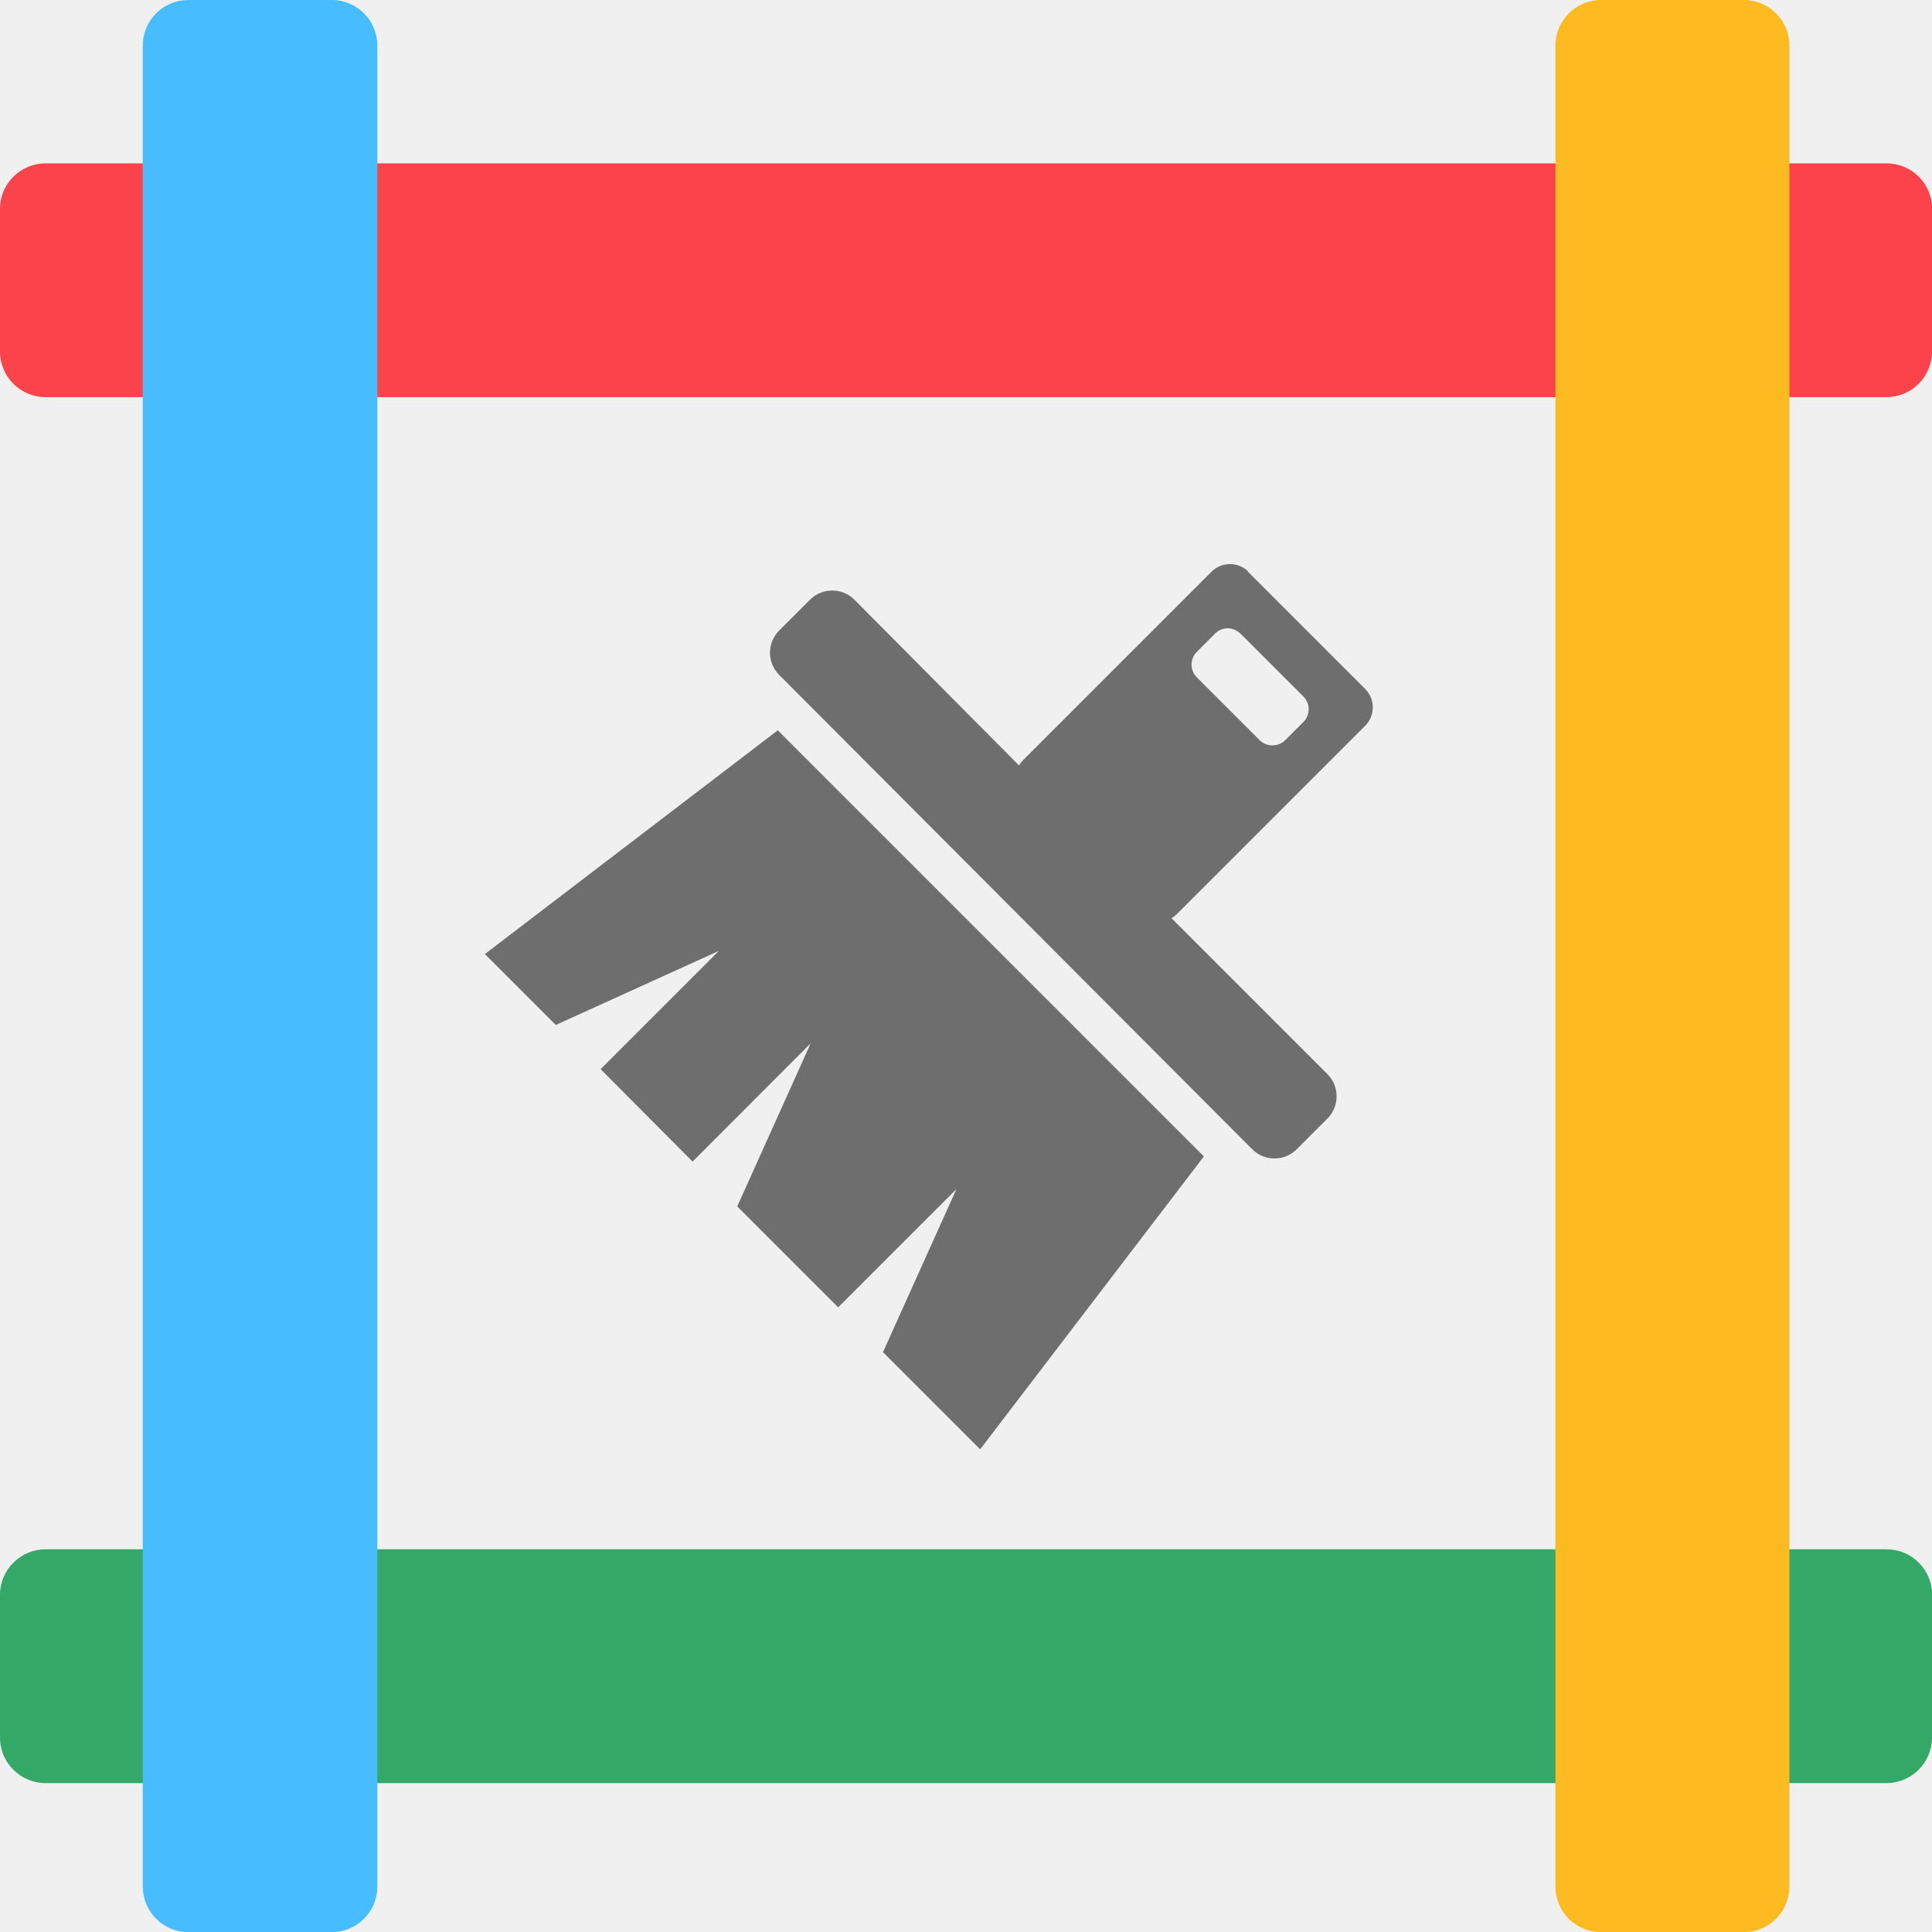
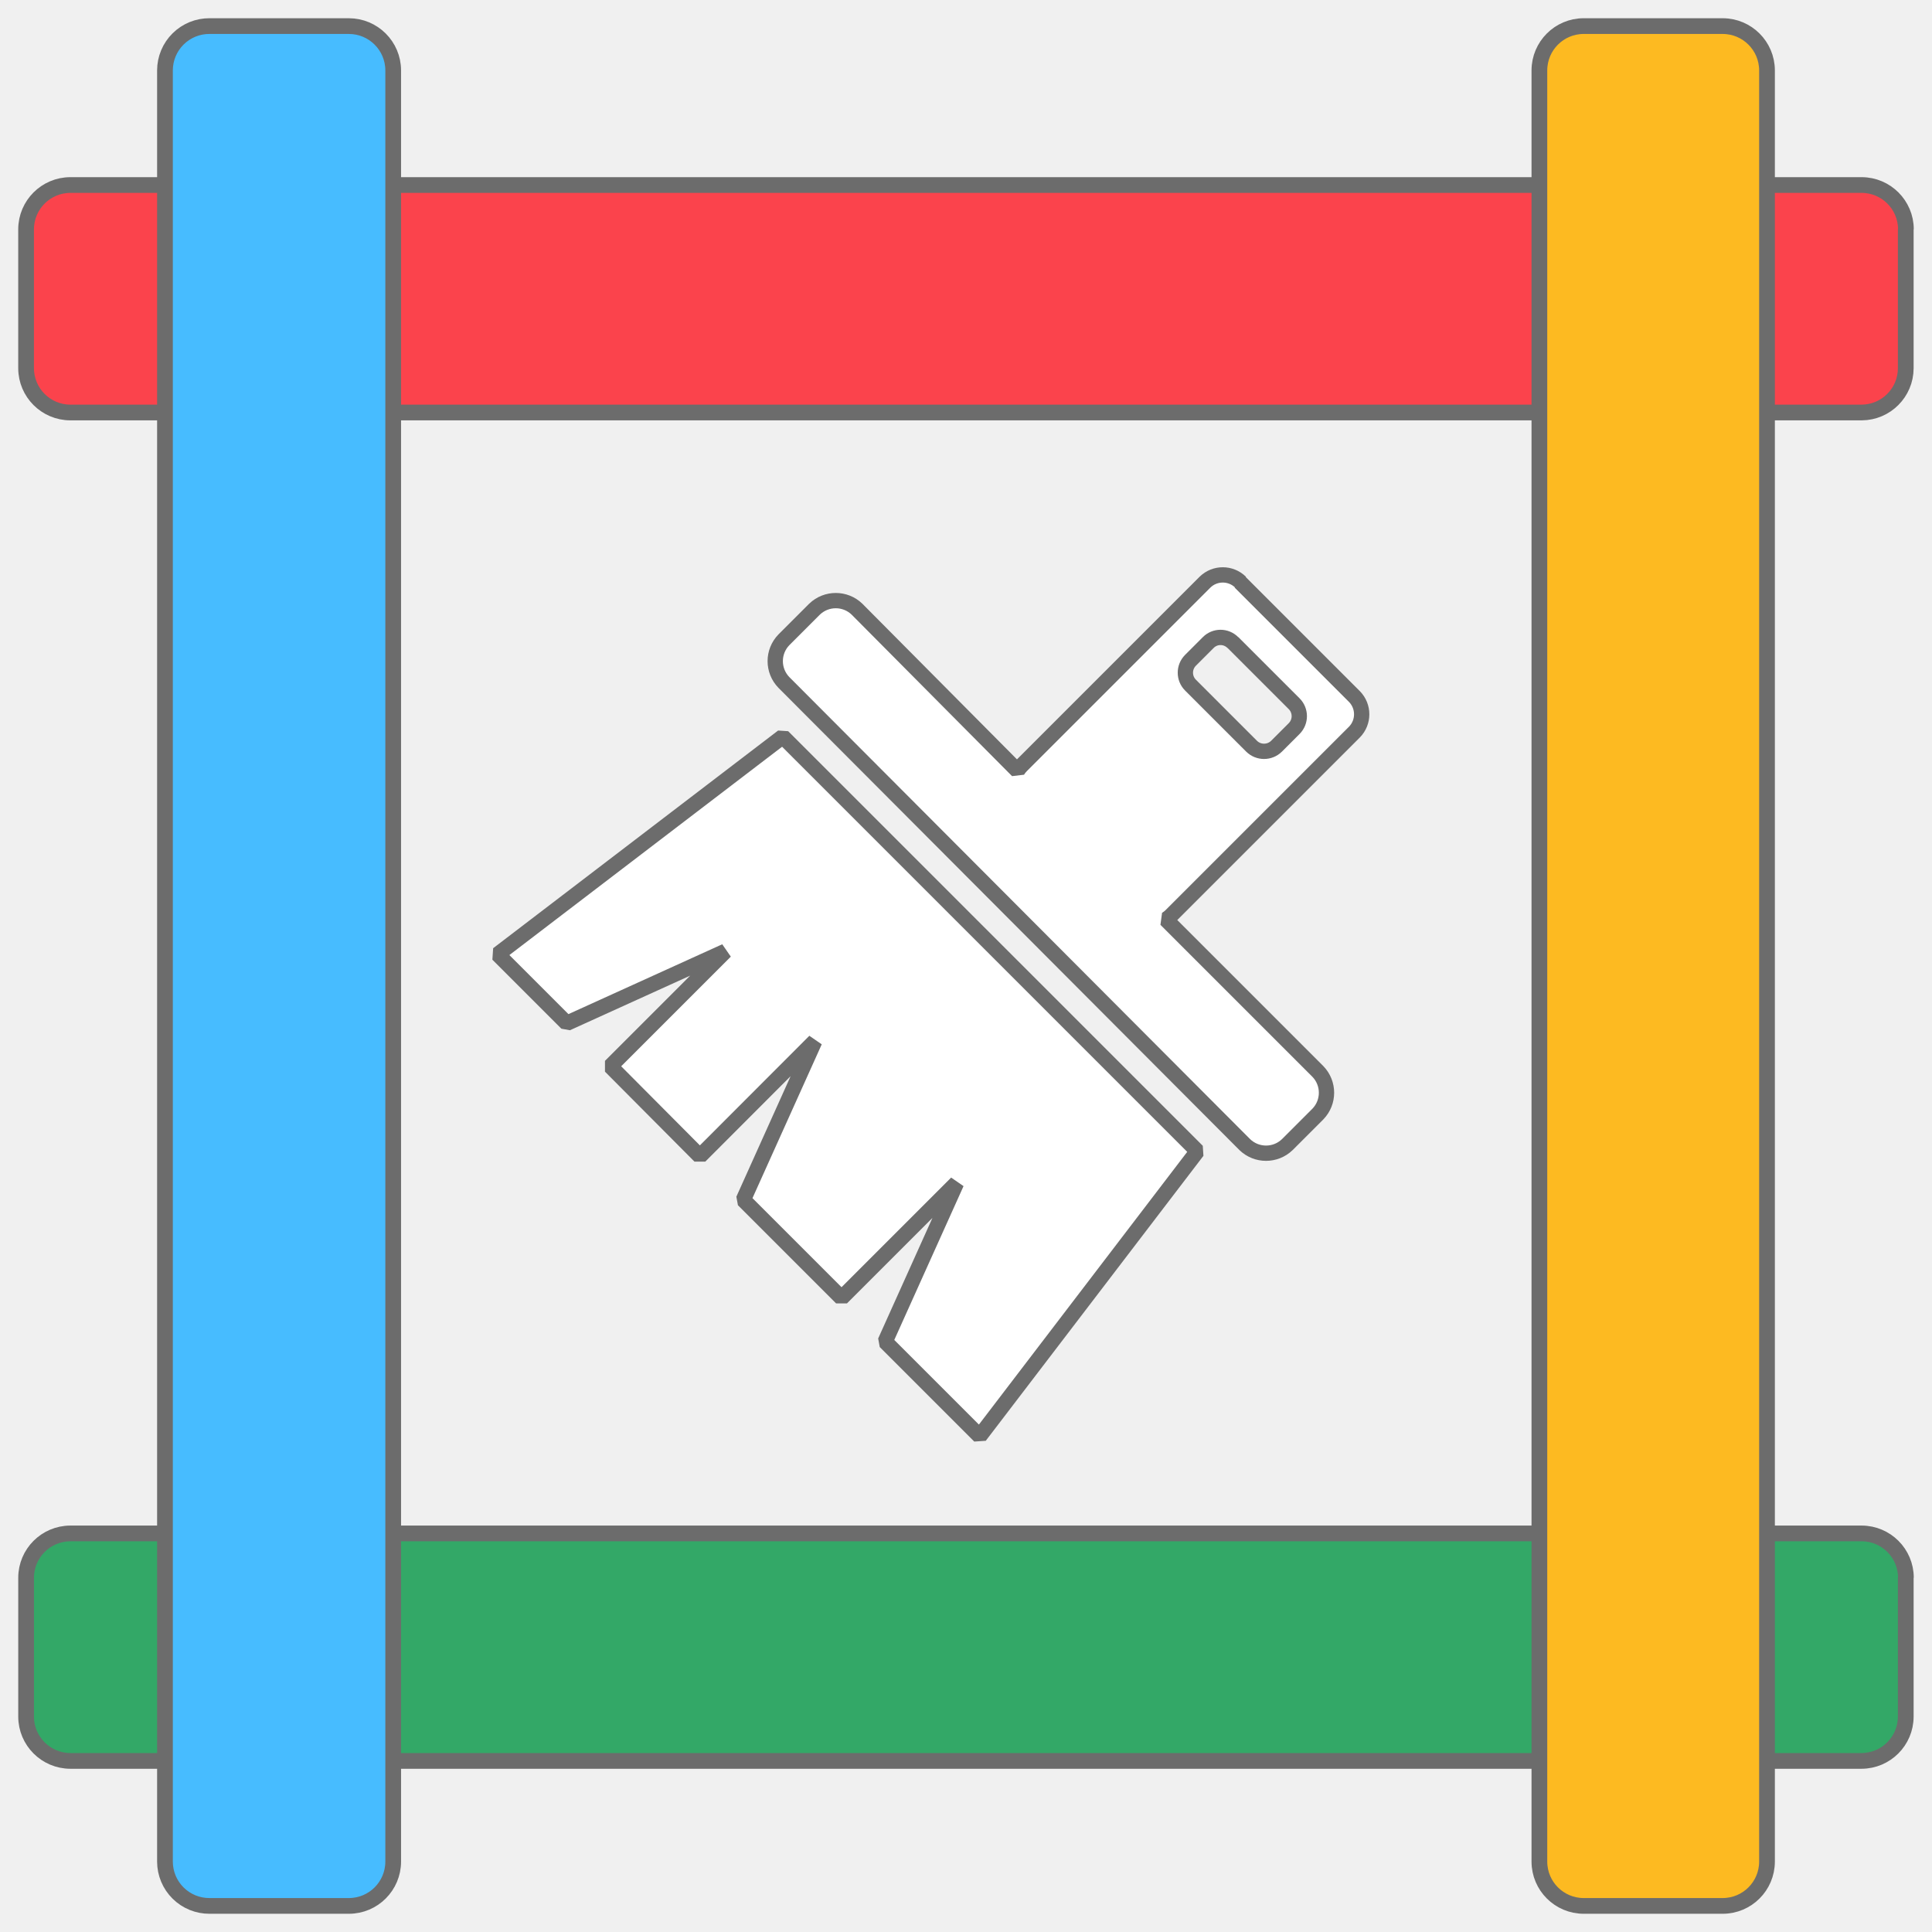
- <svg xmlns="http://www.w3.org/2000/svg" id="Layer_1" data-name="Layer 1" viewBox="0 0 122.88 122.88">
-   <defs>
-     <style>.cls-1{fill:#6e6e6e;}.cls-1,.cls-2,.cls-3,.cls-4,.cls-5{fill-rule:evenodd;}.cls-2{fill:#fb434c;}.cls-3{fill:#33a867;}.cls-4{fill:#47bcff;}.cls-5{fill:#fdba21;}</style>
+ <svg version="1.1" viewBox="0 0 122.88 122.88" data-name="Layer 1" id="Layer_1">
+   <defs id="defs817">
+     <style id="style815">
+       .cls-1 {
+         fill: #ffffff;
+       }
+ 
+       .cls-1,
+       .cls-2,
+       .cls-3,
+       .cls-4,
+       .cls-5 {
+         fill-rule: evenodd;
+       }
+ 
+       .cls-2 {
+         fill: #fb434c;
+       }
+ 
+       .cls-3 {
+         fill: #33a867;
+       }
+ 
+       .cls-4 {
+         fill: #47bcff;
+       }
+ 
+       .cls-5 {
+         fill: #fdba21;
+       }
+     </style>
  </defs>
-   <path class="cls-1" d="M79.37,36.36l7.47,7.47a1.66,1.66,0,0,1,0,2.32l-12,12a1.59,1.59,0,0,1-.33.25l9.94,9.94a2,2,0,0,1,0,2.78l-2,2a2,2,0,0,1-2.78,0L49.54,42.91a2,2,0,0,1,0-2.79l2-2a2,2,0,0,1,2.78,0L64.81,48.68a1.72,1.72,0,0,1,.26-.33l12-12a1.66,1.66,0,0,1,2.32,0Zm-2.8,37.19L62.34,92.18,56.16,86l4.67-10.37-7.52,7.52-6.42-6.42,4.67-10.37-7.51,7.52L38.2,68l7.52-7.52L35.35,65.19l-4.51-4.51L49.47,46.45l27.1,27.1ZM78.9,40.3l4,4a1.15,1.15,0,0,1,0,1.62l-1.16,1.16a1.16,1.16,0,0,1-1.62,0l-4-4a1.15,1.15,0,0,1,0-1.62l1.16-1.16a1.13,1.13,0,0,1,1.61,0Z" />
-   <path class="cls-2" d="M122.88,13.28v9.09A2.9,2.9,0,0,1,120,25.26H2.89A2.9,2.9,0,0,1,0,22.37V13.28a2.9,2.9,0,0,1,2.89-2.89H120a2.9,2.9,0,0,1,2.89,2.89Z" />
-   <path class="cls-3" d="M122.88,101.43v9.09a2.9,2.9,0,0,1-2.89,2.89H2.89A2.9,2.9,0,0,1,0,110.52v-9.09a2.9,2.9,0,0,1,2.89-2.89H120a2.9,2.9,0,0,1,2.89,2.89Z" />
-   <path class="cls-4" d="M12,0h9.1A2.9,2.9,0,0,1,24,2.89V120a2.9,2.9,0,0,1-2.89,2.89H12A2.9,2.9,0,0,1,9.08,120V2.89A2.9,2.9,0,0,1,12,0Z" />
-   <path class="cls-5" d="M101.82,0h9.1a2.9,2.9,0,0,1,2.89,2.89V120a2.9,2.9,0,0,1-2.89,2.89h-9.1A2.9,2.9,0,0,1,98.93,120V2.89A2.9,2.9,0,0,1,101.82,0Z" />
+   <path style="fill:#ffffff;fill-opacity:1;fill-rule:evenodd;stroke:#6c6c6c;stroke-width:0.973;stroke-miterlimit:0;stroke-dasharray:none;stroke-opacity:1" id="path821" d="m 78.879,37.035 7.268,7.268 a 1.615,1.615 0 0 1 0,2.257 l -11.675,11.675 a 1.547,1.547 0 0 1 -0.321,0.243 l 9.671,9.671 a 1.946,1.946 0 0 1 0,2.705 l -1.946,1.946 a 1.946,1.946 0 0 1 -2.705,0 L 49.858,43.407 a 1.946,1.946 0 0 1 0,-2.714 l 1.946,-1.946 a 1.946,1.946 0 0 1 2.705,0 l 10.206,10.274 a 1.673,1.673 0 0 1 0.253,-0.321 l 11.675,-11.675 a 1.615,1.615 0 0 1 2.257,0 z m -2.724,36.183 -13.845,18.125 -6.013,-6.013 4.543,-10.089 -7.316,7.316 -6.246,-6.246 4.543,-10.089 -7.307,7.316 -5.692,-5.721 7.316,-7.316 -10.089,4.582 -4.388,-4.388 18.125,-13.845 z m 2.267,-32.349 3.892,3.892 a 1.119,1.119 0 0 1 0,1.576 l -1.129,1.129 a 1.129,1.129 0 0 1 -1.576,0 l -3.892,-3.892 a 1.119,1.119 0 0 1 0,-1.576 l 1.129,-1.129 a 1.099,1.099 0 0 1 1.566,0 z" class="cls-1" />
+   <path id="path823" d="m 121.211,14.58 v 8.844 a 2.821,2.821 0 0 1 -2.802,2.812 H 4.471 a 2.821,2.821 0 0 1 -2.812,-2.812 v -8.844 a 2.821,2.821 0 0 1 2.812,-2.812 H 118.409 a 2.821,2.821 0 0 1 2.812,2.812 z" class="cls-2" style="fill:#fb434c;fill-rule:evenodd;stroke-width:1;stroke-miterlimit:0;stroke-dasharray:none;stroke:#6c6c6c;stroke-opacity:1" />
+   <path id="path825" d="m 121.211,100.342 v 8.844 a 2.821,2.821 0 0 1 -2.812,2.812 H 4.471 A 2.821,2.821 0 0 1 1.66,109.186 V 100.342 A 2.821,2.821 0 0 1 4.471,97.53 H 118.409 a 2.821,2.821 0 0 1 2.812,2.812 z" class="cls-3" style="fill:#33a867;fill-rule:evenodd;stroke-width:1;stroke-miterlimit:0;stroke-dasharray:none;stroke:#6c6c6c;stroke-opacity:1" />
+   <path id="path827" d="m 13.334,1.66 h 8.853 a 2.821,2.821 0 0 1 2.821,2.812 V 118.409 a 2.821,2.821 0 0 1 -2.812,2.812 h -8.863 a 2.821,2.821 0 0 1 -2.841,-2.812 V 4.471 a 2.821,2.821 0 0 1 2.841,-2.812 z" class="cls-4" style="fill:#47bcff;fill-rule:evenodd;stroke-width:1;stroke-miterlimit:0;stroke-dasharray:none;stroke:#6c6c6c;stroke-opacity:1" />
+   <path id="path829" d="m 100.721,1.66 h 8.853 a 2.821,2.821 0 0 1 2.812,2.812 V 118.409 a 2.821,2.821 0 0 1 -2.812,2.812 h -8.853 a 2.821,2.821 0 0 1 -2.812,-2.812 V 4.471 a 2.821,2.821 0 0 1 2.812,-2.812 z" class="cls-5" style="fill:#fdba21;fill-rule:evenodd;stroke-width:1;stroke-miterlimit:0;stroke-dasharray:none;stroke:#6c6c6c;stroke-opacity:1" />
</svg>
